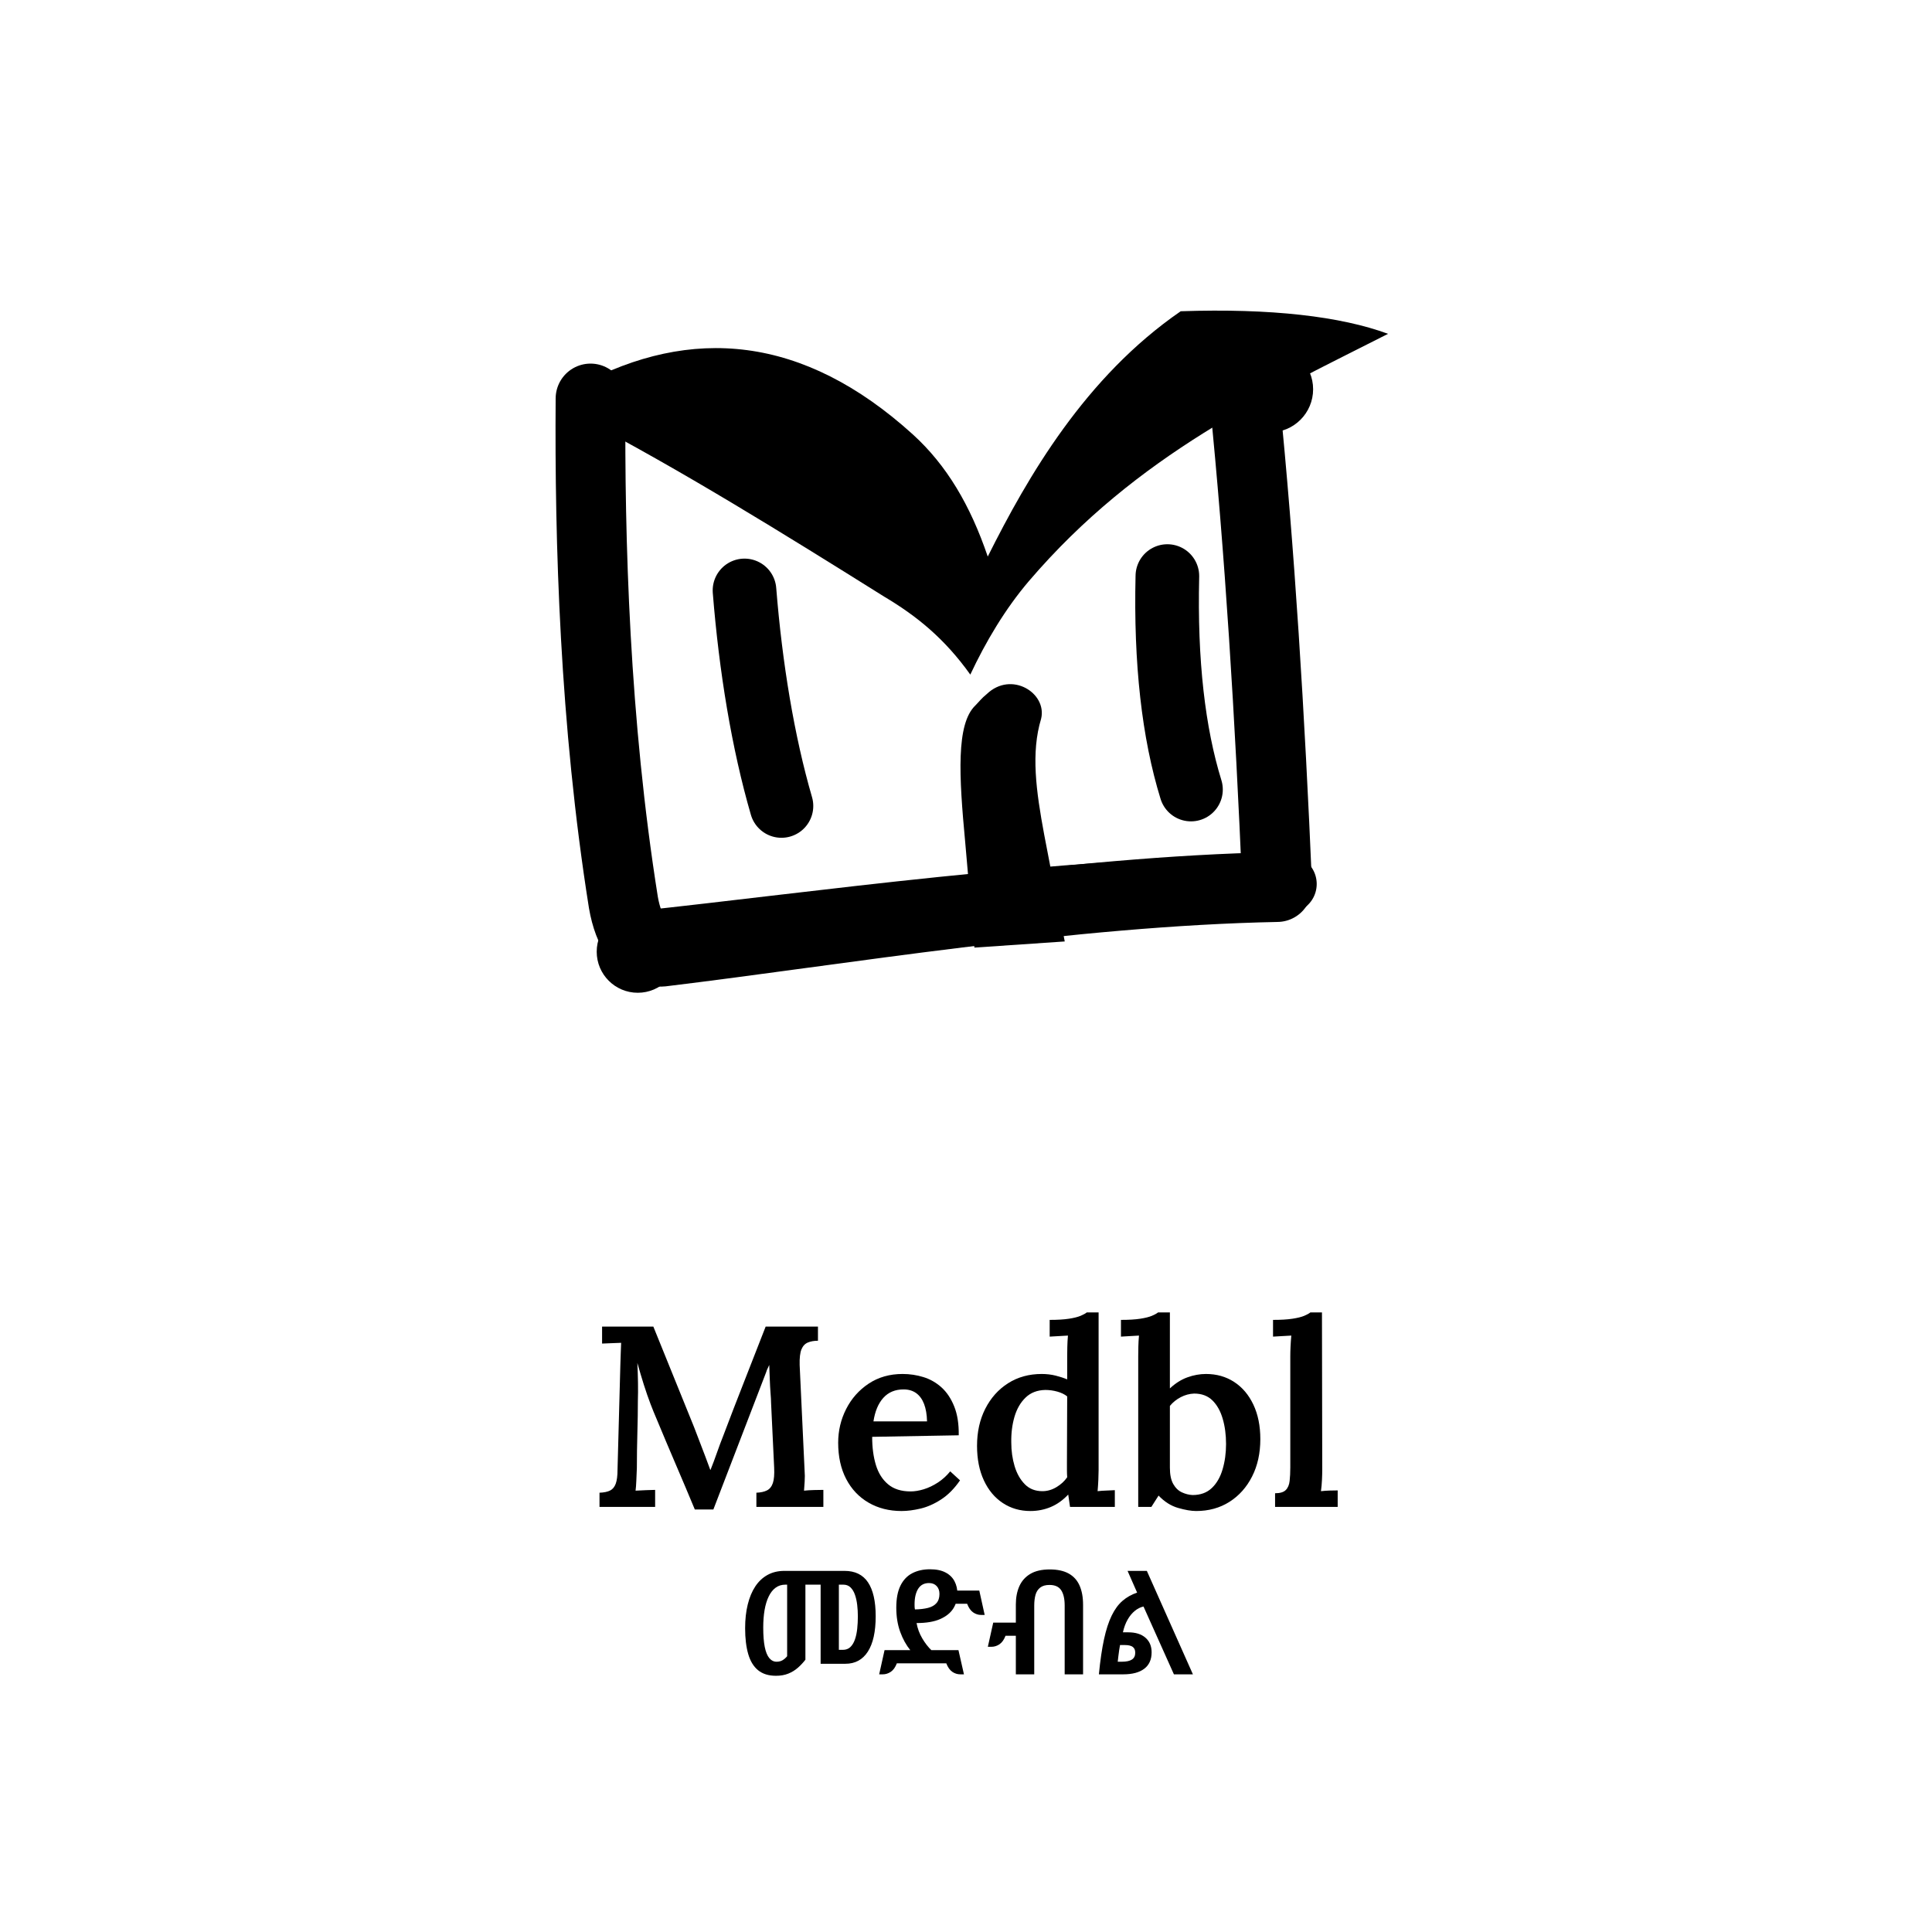
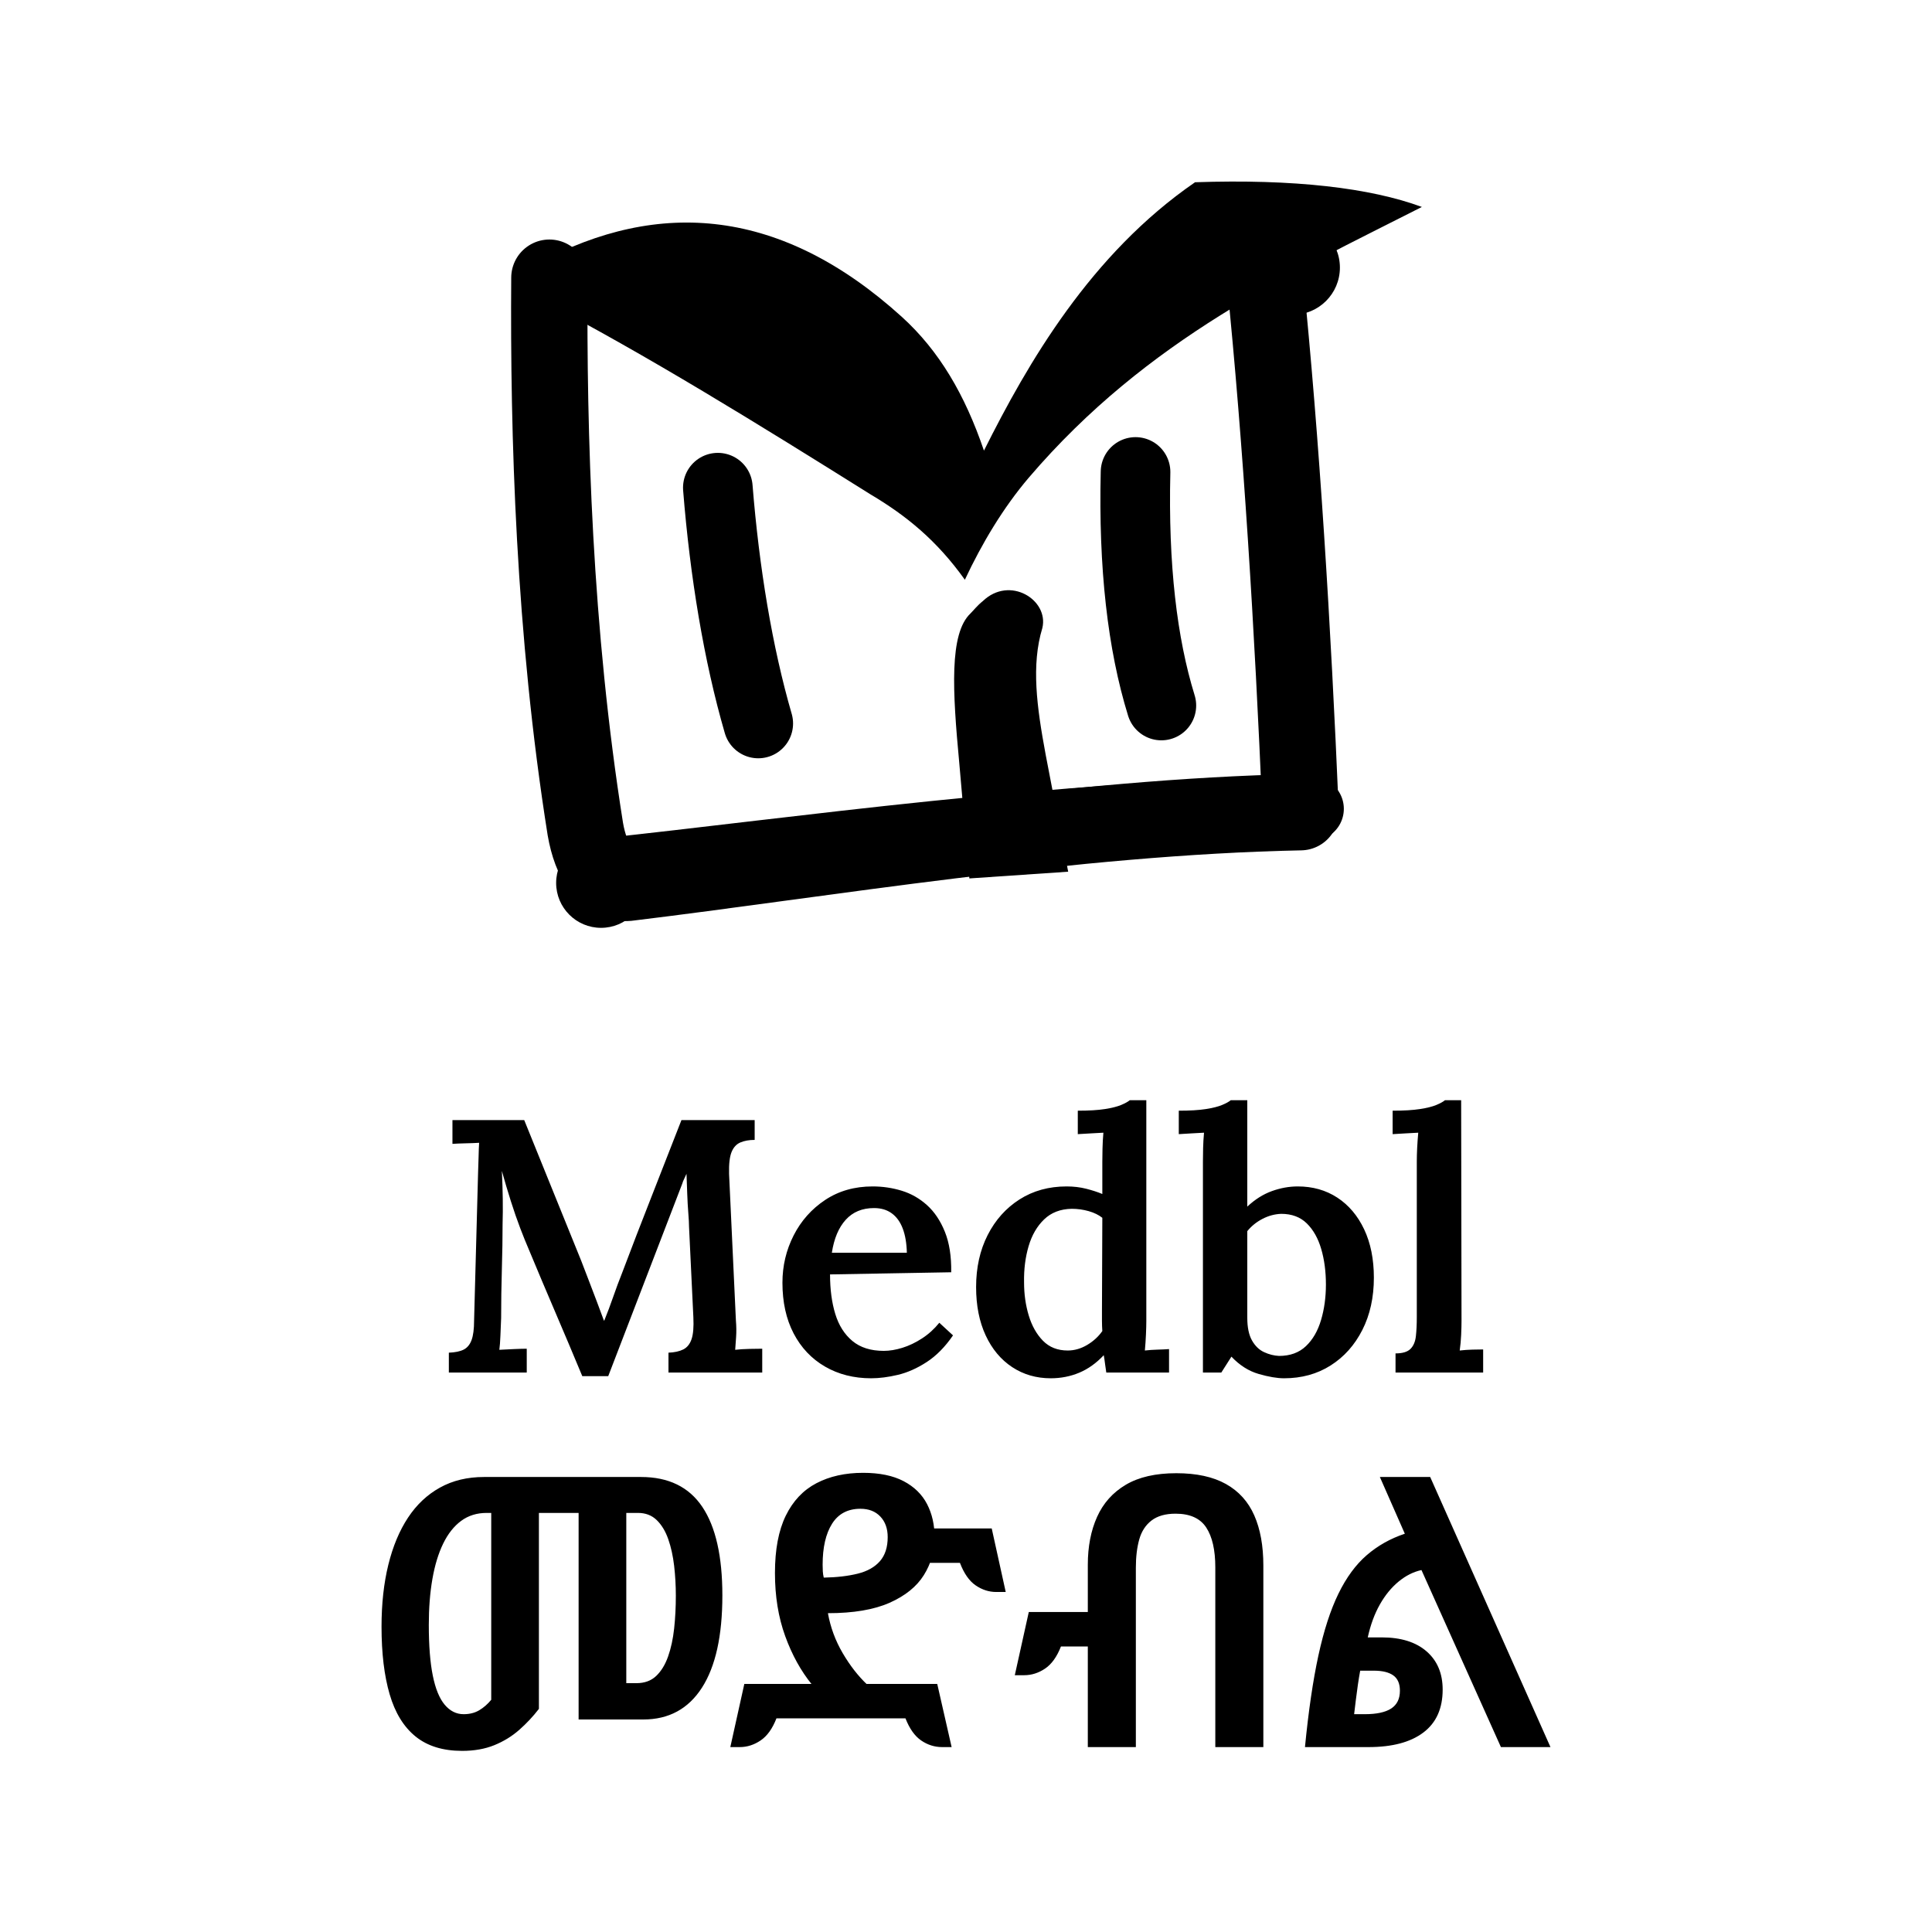
- <svg xmlns="http://www.w3.org/2000/svg" xmlns:xlink="http://www.w3.org/1999/xlink" viewBox="0 0 960 960" role="img" aria-labelledby="title desc">
+ <svg xmlns="http://www.w3.org/2000/svg" viewBox="0 0 960 960" role="img" aria-labelledby="title desc">
  <g id="medbl-stacked-lockup" color="currentColor">
-     <g id="mark" transform="translate(220 70) scale(0.51)">
-       <g id="medbl-favicon-mark" fill="currentColor" stroke="none">
-         <path id="top-solid-fan" d="M134 238 C242 180 351 189 458 286 C491 316 514 355 531 405 C570 327 626 230 719 166 C807 163 875 171 921 188 C803 248 677 305 571 429 C548 456 529 488 514 520 C489 485 462 463 430 444 C331 382 231 320 135 270 Z" />
-         <path id="outer-book-stroke" d="M144 251 C143 390 148 566 176 742 C181 771 194 790 213 790 C387 769 610 731 813 727 C806 562 796 398 781 250" fill="none" stroke="currentColor" stroke-width="68" stroke-linecap="round" stroke-linejoin="round" />
-         <path id="bottom-page-edge" d="M190 779 C369 760 590 727 823 724" fill="none" stroke="currentColor" stroke-width="57" stroke-linecap="round" />
-         <path id="left-inner-stroke" d="M294 438 C300 513 312 586 330 648" fill="none" stroke="currentColor" stroke-width="62" stroke-linecap="round" />
-         <path id="right-inner-stroke" d="M706 424 C704 508 712 577 729 632" fill="none" stroke="currentColor" stroke-width="62" stroke-linecap="round" />
-         <path id="center-bookmark" d="M519 550 C500 568 503 619 509 683 L518 786 L606 780 L586 676 C578 633 573 596 583 563 C589 538 554 516 530 539 C525 543 522 547 519 550 Z" />
-         <circle id="left-bottom-soft-corner" cx="190" cy="790" r="40" />
-         <circle id="right-top-soft-corner" cx="806" cy="242" r="42" />
-       </g>
+     <g id="mark" transform="translate(192.65 -2.06) scale(0.55795)">
+       <path d="M134 238 C242 180 351 189 458 286 C491 316 514 355 531 405 C570 327 626 230 719 166 C807 163 875 171 921 188 C803 248 677 305 571 429 C548 456 529 488 514 520 C489 485 462 463 430 444 C331 382 231 320 135 270 Z" fill="currentColor" />
+       <path d="M144 251 C143 390 148 566 176 742 C181 771 194 790 213 790 C387 769 610 731 813 727 C806 562 796 398 781 250" fill="none" stroke="currentColor" stroke-width="68" stroke-linecap="round" stroke-linejoin="round" />
+       <path d="M190 779 C369 760 590 727 823 724" fill="none" stroke="currentColor" stroke-width="57" stroke-linecap="round" />
+       <path d="M294 438 C300 513 312 586 330 648" fill="none" stroke="currentColor" stroke-width="62" stroke-linecap="round" />
+       <path d="M666 424 C664 508 672 577 689 632" fill="none" stroke="currentColor" stroke-width="62" stroke-linecap="round" />
+       <path d="M519 550 C500 568 503 619 509 683 L518 786 L606 780 L586 676 C578 633 573 596 583 563 C589 538 554 516 530 539 C525 543 522 547 519 550 Z" fill="currentColor" />
+       <circle cx="190" cy="790" r="40" fill="currentColor" />
+       <circle cx="806" cy="242" r="42" fill="currentColor" />
    </g>
-     <g id="wordmark">
-       <svg x="292" y="620" width="376" height="164" viewBox="0 0 376 164">
-         <defs>
-           <g>
-             <g id="lora-128-77-glyph-0-0">
-               <path d="M 53.25 1.281 C 50.094 -6.312 46.91 -13.844 43.703 -21.312 C 40.504 -28.781 37.328 -36.312 34.172 -43.906 C 33.316 -45.863 32.332 -48.289 31.219 -51.188 C 30.113 -54.094 29.004 -57.297 27.891 -60.797 C 26.785 -64.297 25.723 -67.879 24.703 -71.547 C 24.867 -68.047 24.973 -64.738 25.016 -61.625 C 25.066 -58.508 25.047 -55.504 24.953 -52.609 C 24.953 -50.305 24.93 -47.785 24.891 -45.047 C 24.848 -42.316 24.785 -39.5 24.703 -36.594 C 24.617 -33.695 24.555 -30.773 24.516 -27.828 C 24.473 -24.891 24.453 -22.055 24.453 -19.328 C 24.359 -17.191 24.27 -15.098 24.188 -13.047 C 24.102 -11.004 23.977 -9.344 23.812 -8.062 C 25.344 -8.145 27.066 -8.227 28.984 -8.312 C 30.91 -8.406 32.426 -8.453 33.531 -8.453 L 33.531 0 L 5.891 0 L 5.891 -7.047 C 8.109 -7.129 9.859 -7.488 11.141 -8.125 C 12.422 -8.77 13.359 -9.898 13.953 -11.516 C 14.547 -13.141 14.844 -15.445 14.844 -18.438 L 16.25 -70.531 C 16.344 -72.664 16.41 -74.711 16.453 -76.672 C 16.492 -78.629 16.555 -80.25 16.641 -81.531 C 15.273 -81.445 13.648 -81.383 11.766 -81.344 C 9.891 -81.301 8.359 -81.238 7.172 -81.156 L 7.172 -89.594 L 32.641 -89.594 L 52.859 -39.688 C 53.711 -37.469 54.629 -35.078 55.609 -32.516 C 56.598 -29.953 57.562 -27.43 58.5 -24.953 C 59.438 -22.484 60.242 -20.312 60.922 -18.438 L 61.062 -18.438 C 62.164 -21.164 63.227 -24 64.25 -26.938 C 65.281 -29.883 66.305 -32.641 67.328 -35.203 C 70.742 -44.242 74.223 -53.266 77.766 -62.266 C 81.305 -71.273 84.867 -80.383 88.453 -89.594 L 114.438 -89.594 L 114.438 -82.562 C 112.469 -82.562 110.781 -82.258 109.375 -81.656 C 107.969 -81.062 106.922 -79.93 106.234 -78.266 C 105.555 -76.609 105.258 -74.031 105.344 -70.531 L 107.781 -18.438 C 107.945 -16.383 107.961 -14.422 107.828 -12.547 C 107.703 -10.672 107.598 -9.176 107.516 -8.062 C 108.973 -8.227 110.66 -8.332 112.578 -8.375 C 114.492 -8.426 116.008 -8.453 117.125 -8.453 L 117.125 0 L 83.844 0 L 83.844 -7.047 C 85.977 -7.129 87.727 -7.508 89.094 -8.188 C 90.457 -8.875 91.438 -10.094 92.031 -11.844 C 92.625 -13.594 92.836 -16.172 92.672 -19.578 L 91.141 -51.719 C 91.141 -52.82 91.051 -54.441 90.875 -56.578 C 90.707 -58.711 90.582 -61.016 90.5 -63.484 C 90.414 -65.961 90.328 -68.312 90.234 -70.531 C 89.984 -69.926 89.707 -69.328 89.406 -68.734 C 89.102 -68.141 88.867 -67.539 88.703 -66.938 L 62.469 1.281 Z M 53.25 1.281 " />
-             </g>
-             <g id="lora-128-77-glyph-0-1">
-               <path d="M 35.969 2.047 C 29.82 2.047 24.359 0.66 19.578 -2.109 C 14.805 -4.879 11.098 -8.801 8.453 -13.875 C 5.805 -18.957 4.484 -24.957 4.484 -31.875 C 4.484 -37.844 5.805 -43.43 8.453 -48.641 C 11.098 -53.848 14.828 -58.051 19.641 -61.25 C 24.461 -64.445 30.078 -66.047 36.484 -66.047 C 40.066 -66.047 43.52 -65.531 46.844 -64.5 C 50.176 -63.477 53.164 -61.773 55.812 -59.391 C 58.457 -57.004 60.566 -53.848 62.141 -49.922 C 63.723 -45.992 64.473 -41.211 64.391 -35.578 L 21.375 -34.812 C 21.375 -29.52 21.992 -24.848 23.234 -20.797 C 24.473 -16.742 26.5 -13.547 29.312 -11.203 C 32.125 -8.859 35.836 -7.688 40.453 -7.688 C 42.492 -7.688 44.688 -8.047 47.031 -8.766 C 49.383 -9.492 51.711 -10.602 54.016 -12.094 C 56.316 -13.594 58.363 -15.445 60.156 -17.656 L 65.031 -13.188 C 62.207 -9.094 59.086 -5.938 55.672 -3.719 C 52.266 -1.5 48.852 0.016 45.438 0.828 C 42.02 1.641 38.863 2.047 35.969 2.047 Z M 22.016 -42.5 L 48.641 -42.5 C 48.555 -45.906 48.066 -48.781 47.172 -51.125 C 46.273 -53.477 44.973 -55.273 43.266 -56.516 C 41.555 -57.754 39.461 -58.375 36.984 -58.375 C 32.805 -58.375 29.457 -56.984 26.938 -54.203 C 24.426 -51.43 22.785 -47.531 22.016 -42.5 Z M 22.016 -42.5 " />
-             </g>
-             <g id="lora-128-77-glyph-0-2">
-               <path d="M 30.969 2.047 C 25.852 2.047 21.289 0.723 17.281 -1.922 C 13.27 -4.566 10.133 -8.32 7.875 -13.188 C 5.613 -18.051 4.484 -23.77 4.484 -30.344 C 4.484 -37.25 5.848 -43.391 8.578 -48.766 C 11.305 -54.141 15.082 -58.363 19.906 -61.438 C 24.727 -64.508 30.297 -66.047 36.609 -66.047 C 39.078 -66.047 41.398 -65.77 43.578 -65.219 C 45.754 -64.664 47.656 -64.047 49.281 -63.359 L 49.281 -74.75 C 49.281 -76.031 49.301 -77.609 49.344 -79.484 C 49.383 -81.359 49.488 -83.238 49.656 -85.125 C 48.289 -85.031 46.734 -84.941 44.984 -84.859 C 43.242 -84.773 41.773 -84.691 40.578 -84.609 L 40.578 -92.922 C 44.504 -92.922 47.703 -93.113 50.172 -93.5 C 52.648 -93.883 54.594 -94.375 56 -94.969 C 57.406 -95.57 58.41 -96.129 59.016 -96.641 L 64.891 -96.641 L 64.891 -18.297 C 64.891 -17.023 64.848 -15.426 64.766 -13.5 C 64.68 -11.582 64.555 -9.688 64.391 -7.812 C 65.836 -7.977 67.348 -8.082 68.922 -8.125 C 70.504 -8.164 71.848 -8.227 72.953 -8.312 L 72.953 0 L 50.688 0 C 50.52 -1.02 50.367 -2.062 50.234 -3.125 C 50.109 -4.195 49.961 -5.203 49.797 -6.141 C 47.148 -3.328 44.25 -1.258 41.094 0.062 C 37.938 1.383 34.562 2.047 30.969 2.047 Z M 36.984 -7.812 C 39.379 -7.812 41.688 -8.473 43.906 -9.797 C 46.125 -11.117 47.914 -12.758 49.281 -14.719 C 49.195 -15.914 49.156 -17.129 49.156 -18.359 C 49.156 -19.598 49.156 -20.859 49.156 -22.141 L 49.281 -54.906 C 48 -55.938 46.375 -56.727 44.406 -57.281 C 42.445 -57.832 40.445 -58.109 38.406 -58.109 C 34.395 -58.023 31.129 -56.766 28.609 -54.328 C 26.086 -51.898 24.25 -48.723 23.094 -44.797 C 21.945 -40.867 21.414 -36.602 21.5 -32 C 21.5 -27.82 22.051 -23.895 23.156 -20.219 C 24.27 -16.551 25.957 -13.566 28.219 -11.266 C 30.477 -8.961 33.398 -7.812 36.984 -7.812 Z M 36.984 -7.812 " />
-             </g>
-             <g id="lora-128-77-glyph-0-3">
-               <path d="M 8.578 -74.875 C 8.578 -76.332 8.598 -77.93 8.641 -79.672 C 8.68 -81.422 8.785 -83.238 8.953 -85.125 C 7.586 -85.031 6.031 -84.941 4.281 -84.859 C 2.531 -84.773 1.102 -84.691 0 -84.609 L 0 -92.922 C 3.926 -92.922 7.125 -93.113 9.594 -93.5 C 12.07 -93.883 14.016 -94.375 15.422 -94.969 C 16.828 -95.57 17.832 -96.129 18.438 -96.641 L 24.312 -96.641 L 24.312 -58.875 C 27.051 -61.438 29.953 -63.27 33.016 -64.375 C 36.086 -65.488 39.16 -66.047 42.234 -66.047 C 47.523 -66.047 52.195 -64.723 56.25 -62.078 C 60.312 -59.43 63.492 -55.676 65.797 -50.812 C 68.098 -45.945 69.25 -40.227 69.25 -33.656 C 69.25 -26.664 67.883 -20.484 65.156 -15.109 C 62.426 -9.734 58.672 -5.531 53.891 -2.5 C 49.109 0.531 43.602 2.047 37.375 2.047 C 34.895 2.047 31.883 1.531 28.344 0.5 C 24.812 -0.52 21.594 -2.562 18.688 -5.625 L 15.109 0 L 8.578 0 Z M 24.312 -19.453 C 24.312 -16.047 24.863 -13.359 25.969 -11.391 C 27.082 -9.43 28.516 -8.047 30.266 -7.234 C 32.016 -6.422 33.785 -5.973 35.578 -5.891 C 39.504 -5.891 42.68 -7.039 45.109 -9.344 C 47.547 -11.645 49.336 -14.738 50.484 -18.625 C 51.641 -22.508 52.219 -26.711 52.219 -31.234 C 52.219 -35.836 51.66 -40.035 50.547 -43.828 C 49.441 -47.629 47.738 -50.66 45.438 -52.922 C 43.133 -55.18 40.109 -56.312 36.359 -56.312 C 34.047 -56.227 31.82 -55.629 29.688 -54.516 C 27.562 -53.41 25.77 -51.961 24.312 -50.172 Z M 24.312 -19.453 " />
-             </g>
-             <g id="lora-128-77-glyph-0-4">
-               <path d="M 3.578 -6.781 C 6.055 -6.781 7.828 -7.312 8.891 -8.375 C 9.961 -9.445 10.602 -10.961 10.812 -12.922 C 11.031 -14.891 11.141 -17.109 11.141 -19.578 L 11.141 -74.875 C 11.141 -76.332 11.18 -77.93 11.266 -79.672 C 11.348 -81.422 11.473 -83.238 11.641 -85.125 C 10.191 -85.031 8.613 -84.941 6.906 -84.859 C 5.207 -84.773 3.758 -84.691 2.562 -84.609 L 2.562 -92.922 C 6.488 -92.922 9.707 -93.113 12.219 -93.5 C 14.738 -93.883 16.703 -94.375 18.109 -94.969 C 19.516 -95.57 20.52 -96.129 21.125 -96.641 L 26.875 -96.641 L 27.016 -18.297 C 27.016 -16.93 26.969 -15.289 26.875 -13.375 C 26.789 -11.457 26.625 -9.602 26.375 -7.812 C 27.82 -7.977 29.312 -8.082 30.844 -8.125 C 32.383 -8.164 33.664 -8.188 34.688 -8.188 L 34.688 0 L 3.578 0 Z M 3.578 -6.781 " />
-             </g>
-           </g>
-         </defs>
-         <g fill="currentColor" fill-opacity="1">
-           <use xlink:href="#lora-128-77-glyph-0-0" x="0" y="128.768" />
-           <use xlink:href="#lora-128-77-glyph-0-1" x="120" y="128.768" />
-           <use xlink:href="#lora-128-77-glyph-0-2" x="189" y="128.768" />
-           <use xlink:href="#lora-128-77-glyph-0-3" x="265" y="128.768" />
-           <use xlink:href="#lora-128-77-glyph-0-4" x="338" y="128.768" />
-         </g>
-       </svg>
-       <svg x="366" y="755" width="228" height="99" viewBox="0 0 228 99">
-         <defs>
-           <g>
-             <g id="noto-sans-ethiopic-72-4632-glyph-0-0">
-               <path d="M 19.578 0.719 C 15.93 0.719 12.977 -0.191 10.719 -2.016 C 8.469 -3.836 6.828 -6.516 5.797 -10.047 C 4.766 -13.578 4.25 -17.859 4.25 -22.891 C 4.25 -27.266 4.68 -31.203 5.547 -34.703 C 6.41 -38.203 7.656 -41.188 9.281 -43.656 C 10.914 -46.133 12.945 -48.047 15.375 -49.391 C 17.801 -50.734 20.598 -51.406 23.766 -51.406 L 53.641 -51.406 C 58.867 -51.406 62.754 -49.508 65.297 -45.719 C 67.848 -41.926 69.125 -36.312 69.125 -28.875 C 69.125 -21.195 67.828 -15.336 65.234 -11.297 C 62.641 -7.266 58.922 -5.25 54.078 -5.25 L 41.766 -5.25 L 41.766 -44.562 L 34.203 -44.562 L 34.203 -7.266 C 33.098 -5.828 31.848 -4.492 30.453 -3.266 C 29.066 -2.047 27.484 -1.078 25.703 -0.359 C 23.93 0.359 21.891 0.719 19.578 0.719 Z M 19.875 -6.266 C 21.02 -6.266 22.016 -6.516 22.859 -7.016 C 23.703 -7.523 24.457 -8.188 25.125 -9 L 25.125 -44.562 L 24.266 -44.562 C 22.391 -44.562 20.77 -44.055 19.406 -43.047 C 18.039 -42.047 16.898 -40.609 15.984 -38.734 C 15.066 -36.859 14.379 -34.613 13.922 -32 C 13.473 -29.383 13.25 -26.469 13.25 -23.25 C 13.25 -19.32 13.5 -16.109 14 -13.609 C 14.508 -11.109 15.266 -9.258 16.266 -8.062 C 17.273 -6.863 18.477 -6.266 19.875 -6.266 Z M 50.828 -12.172 L 52.781 -12.172 C 54.312 -12.172 55.555 -12.625 56.516 -13.531 C 57.473 -14.445 58.227 -15.68 58.781 -17.234 C 59.332 -18.797 59.719 -20.57 59.938 -22.562 C 60.156 -24.562 60.266 -26.641 60.266 -28.797 C 60.266 -30.723 60.156 -32.617 59.938 -34.484 C 59.719 -36.359 59.344 -38.051 58.812 -39.562 C 58.289 -41.07 57.562 -42.281 56.625 -43.188 C 55.688 -44.102 54.5 -44.562 53.062 -44.562 L 50.828 -44.562 Z M 50.828 -12.172 " />
-             </g>
-             <g id="noto-sans-ethiopic-72-4632-glyph-0-1">
-               <path d="M 51.484 -29.516 C 50.086 -29.516 48.773 -29.938 47.547 -30.781 C 46.328 -31.625 45.332 -33.051 44.562 -35.062 L 35.359 -35.062 L 35.359 -41.609 L 50.609 -41.609 L 53.281 -29.516 Z M 16.422 -11.875 C 14.305 -14.469 12.598 -17.551 11.297 -21.125 C 10.004 -24.707 9.359 -28.707 9.359 -33.125 C 9.359 -37.582 10.039 -41.211 11.406 -44.016 C 12.781 -46.828 14.727 -48.895 17.25 -50.219 C 19.77 -51.539 22.734 -52.203 26.141 -52.203 C 29.254 -52.203 31.816 -51.672 33.828 -50.609 C 35.848 -49.555 37.336 -48.102 38.297 -46.25 C 39.266 -44.406 39.75 -42.285 39.75 -39.891 C 39.75 -37.297 39.062 -34.906 37.688 -32.719 C 36.32 -30.539 34.148 -28.789 31.172 -27.469 C 28.203 -26.145 24.289 -25.484 19.438 -25.484 C 19.914 -22.797 20.852 -20.266 22.25 -17.891 C 23.645 -15.516 25.203 -13.508 26.922 -11.875 Z M 18.641 -32.25 C 21.141 -32.301 23.301 -32.555 25.125 -33.016 C 26.945 -33.473 28.348 -34.266 29.328 -35.391 C 30.316 -36.516 30.812 -38.035 30.812 -39.953 C 30.812 -41.586 30.344 -42.895 29.406 -43.875 C 28.477 -44.863 27.219 -45.359 25.625 -45.359 C 23.227 -45.359 21.43 -44.41 20.234 -42.516 C 19.035 -40.617 18.438 -38.016 18.438 -34.703 C 18.438 -34.273 18.445 -33.852 18.469 -33.438 C 18.488 -33.031 18.547 -32.633 18.641 -32.25 Z M 0.859 0 L 3.531 -12.031 L 40.25 -12.031 L 42.984 0 L 41.188 0 C 39.75 0 38.414 -0.414 37.188 -1.25 C 35.969 -2.094 34.973 -3.5 34.203 -5.469 L 9.641 -5.469 C 8.879 -3.5 7.875 -2.094 6.625 -1.25 C 5.375 -0.414 4.051 0 2.656 0 Z M 0.859 0 " />
-             </g>
-             <g id="noto-sans-ethiopic-72-4632-glyph-0-2">
-               <path d="M 0.859 -13.688 L 3.531 -25.703 L 18.797 -25.703 L 18.797 -19.156 L 9.641 -19.156 C 8.879 -17.188 7.875 -15.781 6.625 -14.938 C 5.375 -14.102 4.051 -13.688 2.656 -13.688 Z M 31.609 -52.125 C 35.453 -52.125 38.598 -51.441 41.047 -50.078 C 43.492 -48.711 45.289 -46.719 46.438 -44.094 C 47.594 -41.477 48.172 -38.301 48.172 -34.562 L 48.172 0 L 39.031 0 L 39.031 -34.203 C 39.031 -37.516 38.453 -40.047 37.297 -41.797 C 36.141 -43.547 34.195 -44.422 31.469 -44.422 C 29.539 -44.422 28.016 -43.988 26.891 -43.125 C 25.766 -42.258 24.984 -41.055 24.547 -39.516 C 24.117 -37.984 23.906 -36.188 23.906 -34.125 L 23.906 0 L 14.766 0 L 14.766 -34.703 C 14.766 -38.16 15.348 -41.195 16.516 -43.812 C 17.691 -46.426 19.516 -48.461 21.984 -49.922 C 24.461 -51.391 27.672 -52.125 31.609 -52.125 Z M 31.609 -52.125 " />
-             </g>
-             <g id="noto-sans-ethiopic-72-4632-glyph-0-3">
-               <path d="M 3.031 0 C 3.695 -6.863 4.547 -12.672 5.578 -17.422 C 6.609 -22.172 7.879 -26.094 9.391 -29.188 C 10.898 -32.289 12.695 -34.738 14.781 -36.531 C 16.875 -38.332 19.289 -39.691 22.031 -40.609 L 17.281 -51.406 L 26.859 -51.406 L 49.75 0 L 40.312 0 L 25.203 -33.703 C 23.66 -33.359 22.207 -32.625 20.844 -31.5 C 19.477 -30.375 18.289 -28.922 17.281 -27.141 C 16.27 -25.367 15.5 -23.281 14.969 -20.875 L 17.641 -20.875 C 21.285 -20.875 24.129 -19.984 26.172 -18.203 C 28.211 -16.43 29.234 -14.008 29.234 -10.938 C 29.234 -7.344 28.008 -4.617 25.562 -2.766 C 23.113 -0.922 19.633 0 15.125 0 Z M 12.391 -6.266 L 14.406 -6.266 C 16.656 -6.266 18.332 -6.625 19.438 -7.344 C 20.539 -8.062 21.094 -9.191 21.094 -10.734 C 21.094 -12.078 20.672 -13.047 19.828 -13.641 C 18.992 -14.242 17.758 -14.547 16.125 -14.547 L 13.531 -14.547 C 13.383 -13.773 13.238 -12.895 13.094 -11.906 C 12.957 -10.926 12.828 -9.941 12.703 -8.953 C 12.586 -7.973 12.484 -7.078 12.391 -6.266 Z M 12.391 -6.266 " />
-             </g>
-           </g>
-         </defs>
-         <g fill="currentColor" fill-opacity="1">
-           <use xlink:href="#noto-sans-ethiopic-72-4632-glyph-0-0" x="0" y="76.968" />
-           <use xlink:href="#noto-sans-ethiopic-72-4632-glyph-0-1" x="70" y="76.968" />
-           <use xlink:href="#noto-sans-ethiopic-72-4632-glyph-0-2" x="124" y="76.968" />
-           <use xlink:href="#noto-sans-ethiopic-72-4632-glyph-0-3" x="177" y="76.968" />
-         </g>
-       </svg>
+     <g id="wordmark" fill="currentColor">
+       <path id="medbl-latin" d="M289.33 683.79Q282.7 667.84 275.98 652.16Q269.26 636.48 262.63 620.53Q260.84 616.41 258.51 610.32Q256.18 604.22 253.85 596.88Q251.52 589.53 249.37 581.82Q249.73 589.17 249.82 595.71Q249.91 602.25 249.73 608.34Q249.73 613.18 249.64 618.92Q249.55 624.65 249.37 630.74Q249.19 636.84 249.1 643.02Q249.01 649.2 249.01 654.94Q248.83 659.42 248.65 663.72Q248.48 668.02 248.12 670.71Q251.34 670.53 255.37 670.35Q259.41 670.17 261.74 670.17V682H223.03V672.14Q227.69 671.96 230.38 670.62Q233.06 669.27 234.32 665.87Q235.57 662.46 235.57 656.19L237.54 583.26Q237.72 578.78 237.81 574.66Q237.9 570.53 238.08 567.85Q235.21 568.03 231.27 568.11Q227.33 568.2 224.82 568.38V556.56H260.48L288.79 626.44Q290.59 631.1 292.65 636.48Q294.71 641.85 296.68 647.05Q298.65 652.25 300.08 656.19H300.26Q302.59 650.46 304.74 644.27Q306.89 638.09 309.04 632.72Q316.21 613.72 323.65 594.82Q331.09 575.91 338.61 556.56H374.99V566.41Q370.87 566.41 367.91 567.67Q364.95 568.92 363.52 572.42Q362.09 575.91 362.27 583.26L365.67 656.19Q366.03 660.49 365.76 664.43Q365.49 668.38 365.31 670.71Q368.36 670.35 372.39 670.26Q376.42 670.17 378.75 670.17V682H332.16V672.14Q336.64 671.96 339.51 670.53Q342.38 669.09 343.63 665.42Q344.88 661.75 344.53 654.58L342.38 609.6Q342.38 607.27 342.02 602.79Q341.66 598.31 341.48 593.11Q341.3 587.92 341.12 583.26Q340.58 584.51 339.96 585.77Q339.33 587.02 338.97 588.27L302.23 683.79ZM432.87 684.86Q419.97 684.86 409.93 679.04Q399.9 673.21 394.34 662.55Q388.79 651.89 388.79 637.37Q388.79 624.83 394.34 613.9Q399.9 602.97 410.02 596.25Q420.15 589.53 433.59 589.53Q441.11 589.53 448.1 591.68Q455.09 593.83 460.65 598.85Q466.2 603.86 469.52 612.11Q472.83 620.35 472.65 632.18L412.44 633.25Q412.44 644.36 415.04 652.88Q417.64 661.39 423.55 666.32Q429.47 671.24 439.14 671.24Q443.44 671.24 448.37 669.72Q453.3 668.2 458.14 665.06Q462.98 661.93 466.74 657.27L473.55 663.54Q467.64 672.14 460.47 676.8Q453.3 681.46 446.13 683.16Q438.96 684.86 432.87 684.86ZM413.34 622.5H450.61Q450.43 615.33 448.55 610.41Q446.67 605.48 443.09 602.88Q439.5 600.28 434.3 600.28Q425.52 600.28 420.24 606.1Q414.95 611.93 413.34 622.5ZM522.11 684.86Q511.36 684.86 502.94 679.31Q494.52 673.75 489.77 663.54Q485.02 653.32 485.02 639.53Q485.02 625.01 490.75 613.72Q496.49 602.43 506.61 595.98Q516.74 589.53 530 589.53Q535.19 589.53 539.76 590.69Q544.33 591.86 547.74 593.29V577.34Q547.74 574.66 547.83 570.71Q547.92 566.77 548.27 562.83Q545.41 563.01 541.73 563.19Q538.06 563.37 535.55 563.55V551.9Q543.79 551.9 548.99 551.09Q554.19 550.28 557.15 549.03Q560.1 547.78 561.36 546.7H569.6V656.37Q569.6 659.06 569.42 663.09Q569.24 667.12 568.88 671.06Q571.93 670.71 575.24 670.62Q578.56 670.53 580.89 670.35V682H549.71Q549.35 679.85 549.08 677.61Q548.81 675.37 548.45 673.39Q542.9 679.31 536.27 682.09Q529.64 684.86 522.11 684.86ZM530.53 671.06Q535.55 671.06 540.21 668.29Q544.87 665.51 547.74 661.39Q547.56 658.88 547.56 656.28Q547.56 653.68 547.56 650.99L547.74 605.12Q545.05 602.97 540.93 601.8Q536.81 600.64 532.51 600.64Q524.08 600.82 518.8 605.93Q513.51 611.03 511.09 619.28Q508.67 627.52 508.85 637.2Q508.85 645.98 511.18 653.68Q513.51 661.39 518.26 666.23Q523.01 671.06 530.53 671.06ZM597.73 577.16Q597.73 574.12 597.82 570.44Q597.91 566.77 598.27 562.83Q595.4 563.01 591.73 563.19Q588.06 563.37 585.73 563.55V551.9Q593.97 551.9 599.17 551.09Q604.36 550.28 607.32 549.03Q610.28 547.78 611.53 546.7H619.77V599.56Q625.51 594.19 631.96 591.86Q638.41 589.53 644.86 589.53Q655.97 589.53 664.49 595.08Q673 600.64 677.84 610.85Q682.67 621.07 682.67 634.87Q682.67 649.56 676.94 660.85Q671.21 672.14 661.17 678.5Q651.13 684.86 638.05 684.86Q632.86 684.86 625.42 682.71Q617.98 680.56 611.89 674.11L606.87 682H597.73ZM619.77 654.76Q619.77 661.93 622.1 666.05Q624.43 670.17 628.11 671.87Q631.78 673.57 635.54 673.75Q643.79 673.75 648.89 668.91Q654 664.08 656.42 655.92Q658.84 647.77 658.84 638.27Q658.84 628.59 656.51 620.62Q654.18 612.65 649.34 607.9Q644.5 603.15 636.62 603.15Q631.78 603.33 627.3 605.66Q622.82 607.99 619.77 611.75ZM693.43 672.5Q698.62 672.5 700.86 670.26Q703.1 668.02 703.55 663.9Q704 659.77 704 654.58V577.16Q704 574.12 704.18 570.44Q704.36 566.77 704.72 562.83Q701.67 563.01 698.08 563.19Q694.5 563.37 691.99 563.55V551.9Q700.24 551.9 705.52 551.09Q710.81 550.28 713.76 549.03Q716.72 547.78 717.98 546.7H726.04L726.22 656.37Q726.22 659.24 726.04 663.27Q725.86 667.3 725.32 671.06Q728.37 670.71 731.59 670.62Q734.82 670.53 736.97 670.53V682H693.43Z" />
+       <path id="medbl-amharic" d="M229.62 870Q215.33 870 206.5 862.86Q197.66 855.71 193.62 841.9Q189.58 828.08 189.58 808.34Q189.58 791.24 192.96 777.52Q196.34 763.79 202.74 754.11Q209.13 744.43 218.62 739.17Q228.11 733.91 240.52 733.91H318.53Q339.02 733.91 348.98 748.76Q358.94 763.61 358.94 792.74Q358.94 822.82 348.79 838.61Q338.64 854.4 319.66 854.4H287.51V751.76H267.78V849.13Q263.45 854.77 258 859.57Q252.55 864.36 245.59 867.18Q238.64 870 229.62 870ZM230.37 851.77Q234.88 851.77 238.17 849.79Q241.46 847.82 244.09 844.62V751.76H241.83Q234.5 751.76 229.15 755.71Q223.79 759.66 220.22 766.99Q216.65 774.32 214.86 784.57Q213.07 794.81 213.07 807.4Q213.07 822.82 215.05 832.59Q217.02 842.37 220.97 847.07Q224.92 851.77 230.37 851.77ZM311.2 836.35H316.27Q322.29 836.35 326.05 832.78Q329.81 829.21 331.97 823.1Q334.13 816.99 334.98 809.19Q335.82 801.39 335.82 792.93Q335.82 785.41 334.98 778.08Q334.13 770.75 332.06 764.83Q330 758.91 326.33 755.33Q322.66 751.76 317.02 751.76H311.2ZM495.04 791.05Q489.59 791.05 484.79 787.76Q480 784.47 476.99 776.58H452.93V759.47H492.78L499.74 791.05ZM403.49 837.1Q395.22 826.95 390.15 812.95Q385.07 798.95 385.07 781.65Q385.07 764.17 390.43 753.17Q395.79 742.18 405.66 737.01Q415.52 731.84 428.87 731.84Q441.09 731.84 448.98 735.97Q456.88 740.11 460.64 747.35Q464.4 754.58 464.4 763.98Q464.4 774.13 459.04 782.69Q453.68 791.24 442.03 796.41Q430.37 801.58 411.39 801.58Q413.27 812.1 418.72 821.41Q424.17 830.71 430.94 837.1ZM409.32 783.91Q419.1 783.72 426.24 781.93Q433.38 780.15 437.24 775.73Q441.09 771.31 441.09 763.79Q441.09 757.4 437.42 753.55Q433.76 749.7 427.55 749.7Q418.16 749.7 413.46 757.12Q408.76 764.55 408.76 777.52Q408.76 779.21 408.85 780.81Q408.95 782.4 409.32 783.91ZM362.89 868.12 369.85 836.73H465.71L472.86 868.12H468.16Q462.52 868.12 457.72 864.83Q452.93 861.54 449.92 853.83H385.82Q382.82 861.54 377.93 864.83Q373.04 868.12 367.59 868.12ZM504.25 832.4 511.2 801.01H551.05V818.12H527.18Q524.17 825.83 519.29 829.12Q514.4 832.4 508.95 832.4ZM584.51 732.03Q599.55 732.03 609.14 737.38Q618.73 742.74 623.24 752.99Q627.75 763.23 627.75 777.89V868.12H603.88V778.83Q603.88 765.86 599.36 759Q594.85 752.14 584.14 752.14Q576.62 752.14 572.2 755.52Q567.78 758.91 566.09 764.92Q564.4 770.94 564.4 779.02V868.12H540.53V777.52Q540.53 763.98 545.13 753.74Q549.74 743.49 559.42 737.76Q569.1 732.03 584.51 732.03ZM648.43 868.12Q651.06 841.24 655.1 822.63Q659.14 804.02 665.06 791.9Q670.98 779.77 679.16 772.72Q687.34 765.67 698.05 762.1L685.65 733.91H710.65L770.42 868.12H745.8L706.32 780.15Q700.31 781.46 694.95 785.88Q689.59 790.3 685.65 797.25Q681.7 804.21 679.63 813.61H686.59Q700.87 813.61 708.86 820.56Q716.85 827.52 716.85 839.55Q716.85 853.65 707.26 860.88Q697.68 868.12 680.01 868.12ZM672.86 851.77H678.13Q686.96 851.77 691.28 848.95Q695.61 846.13 695.61 840.11Q695.61 834.85 692.32 832.5Q689.03 830.15 682.64 830.15H675.87Q675.31 833.16 674.74 837.01Q674.18 840.86 673.71 844.72Q673.24 848.57 672.86 851.77Z" />
    </g>
  </g>
</svg>
